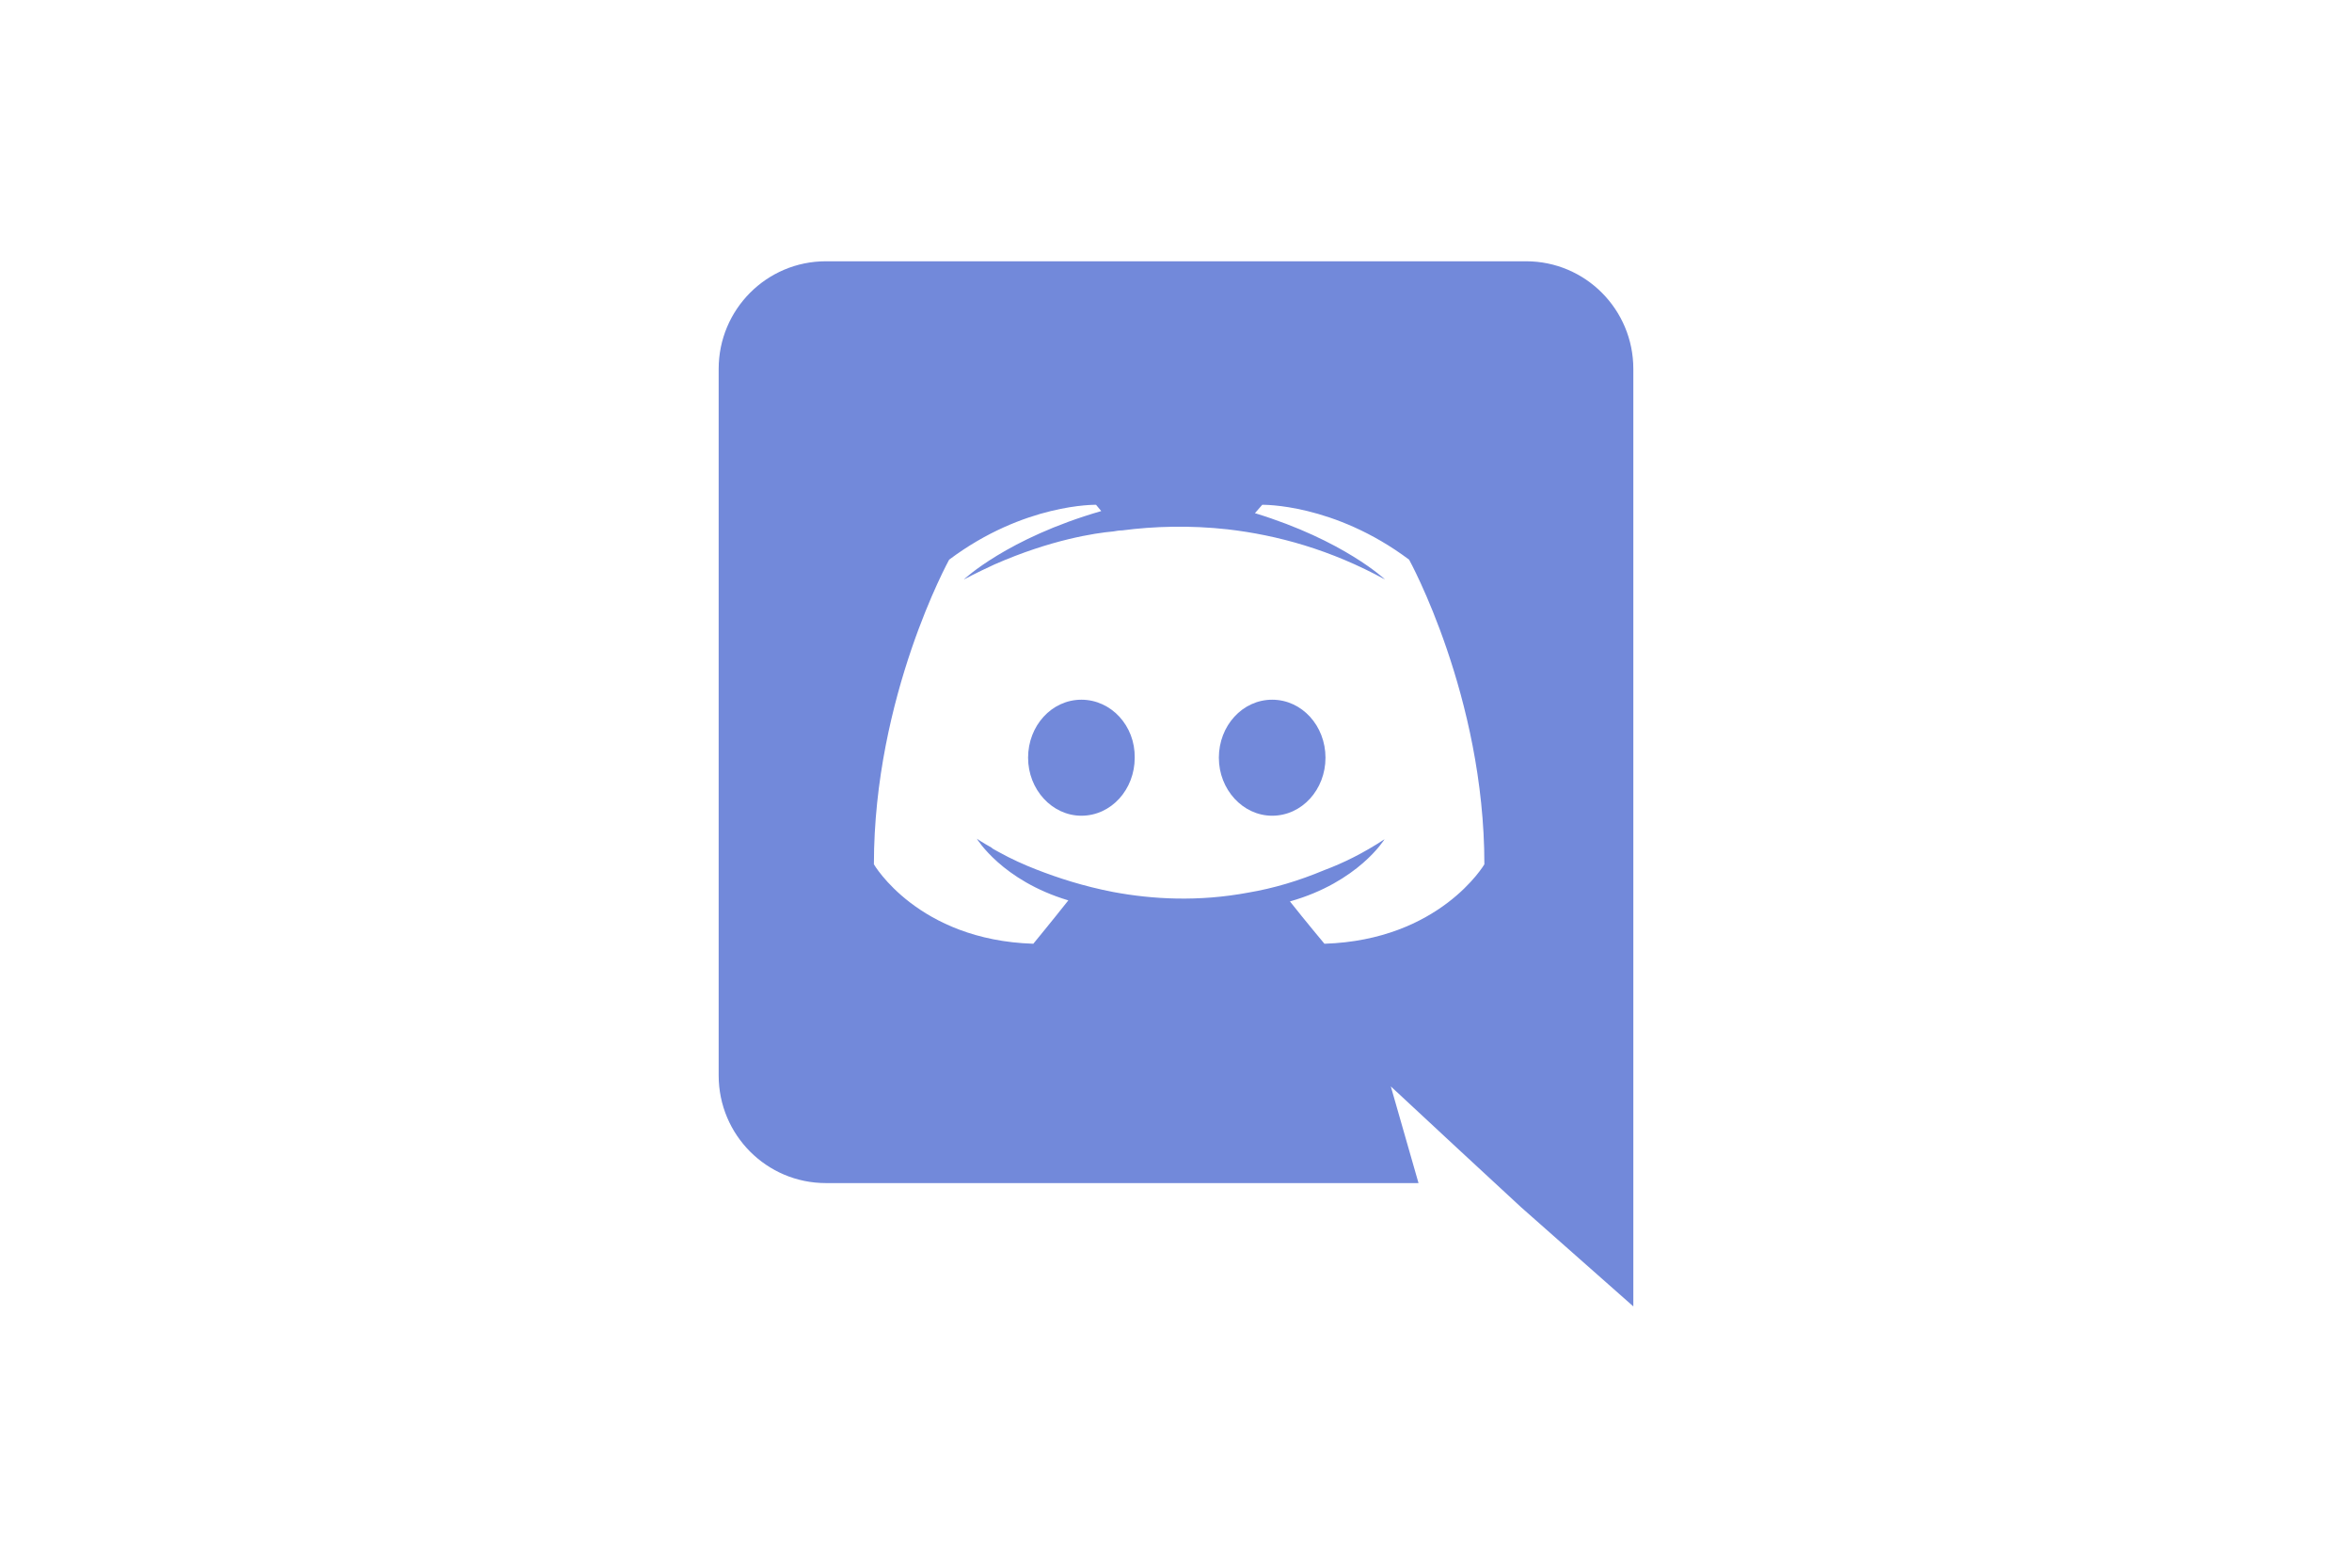
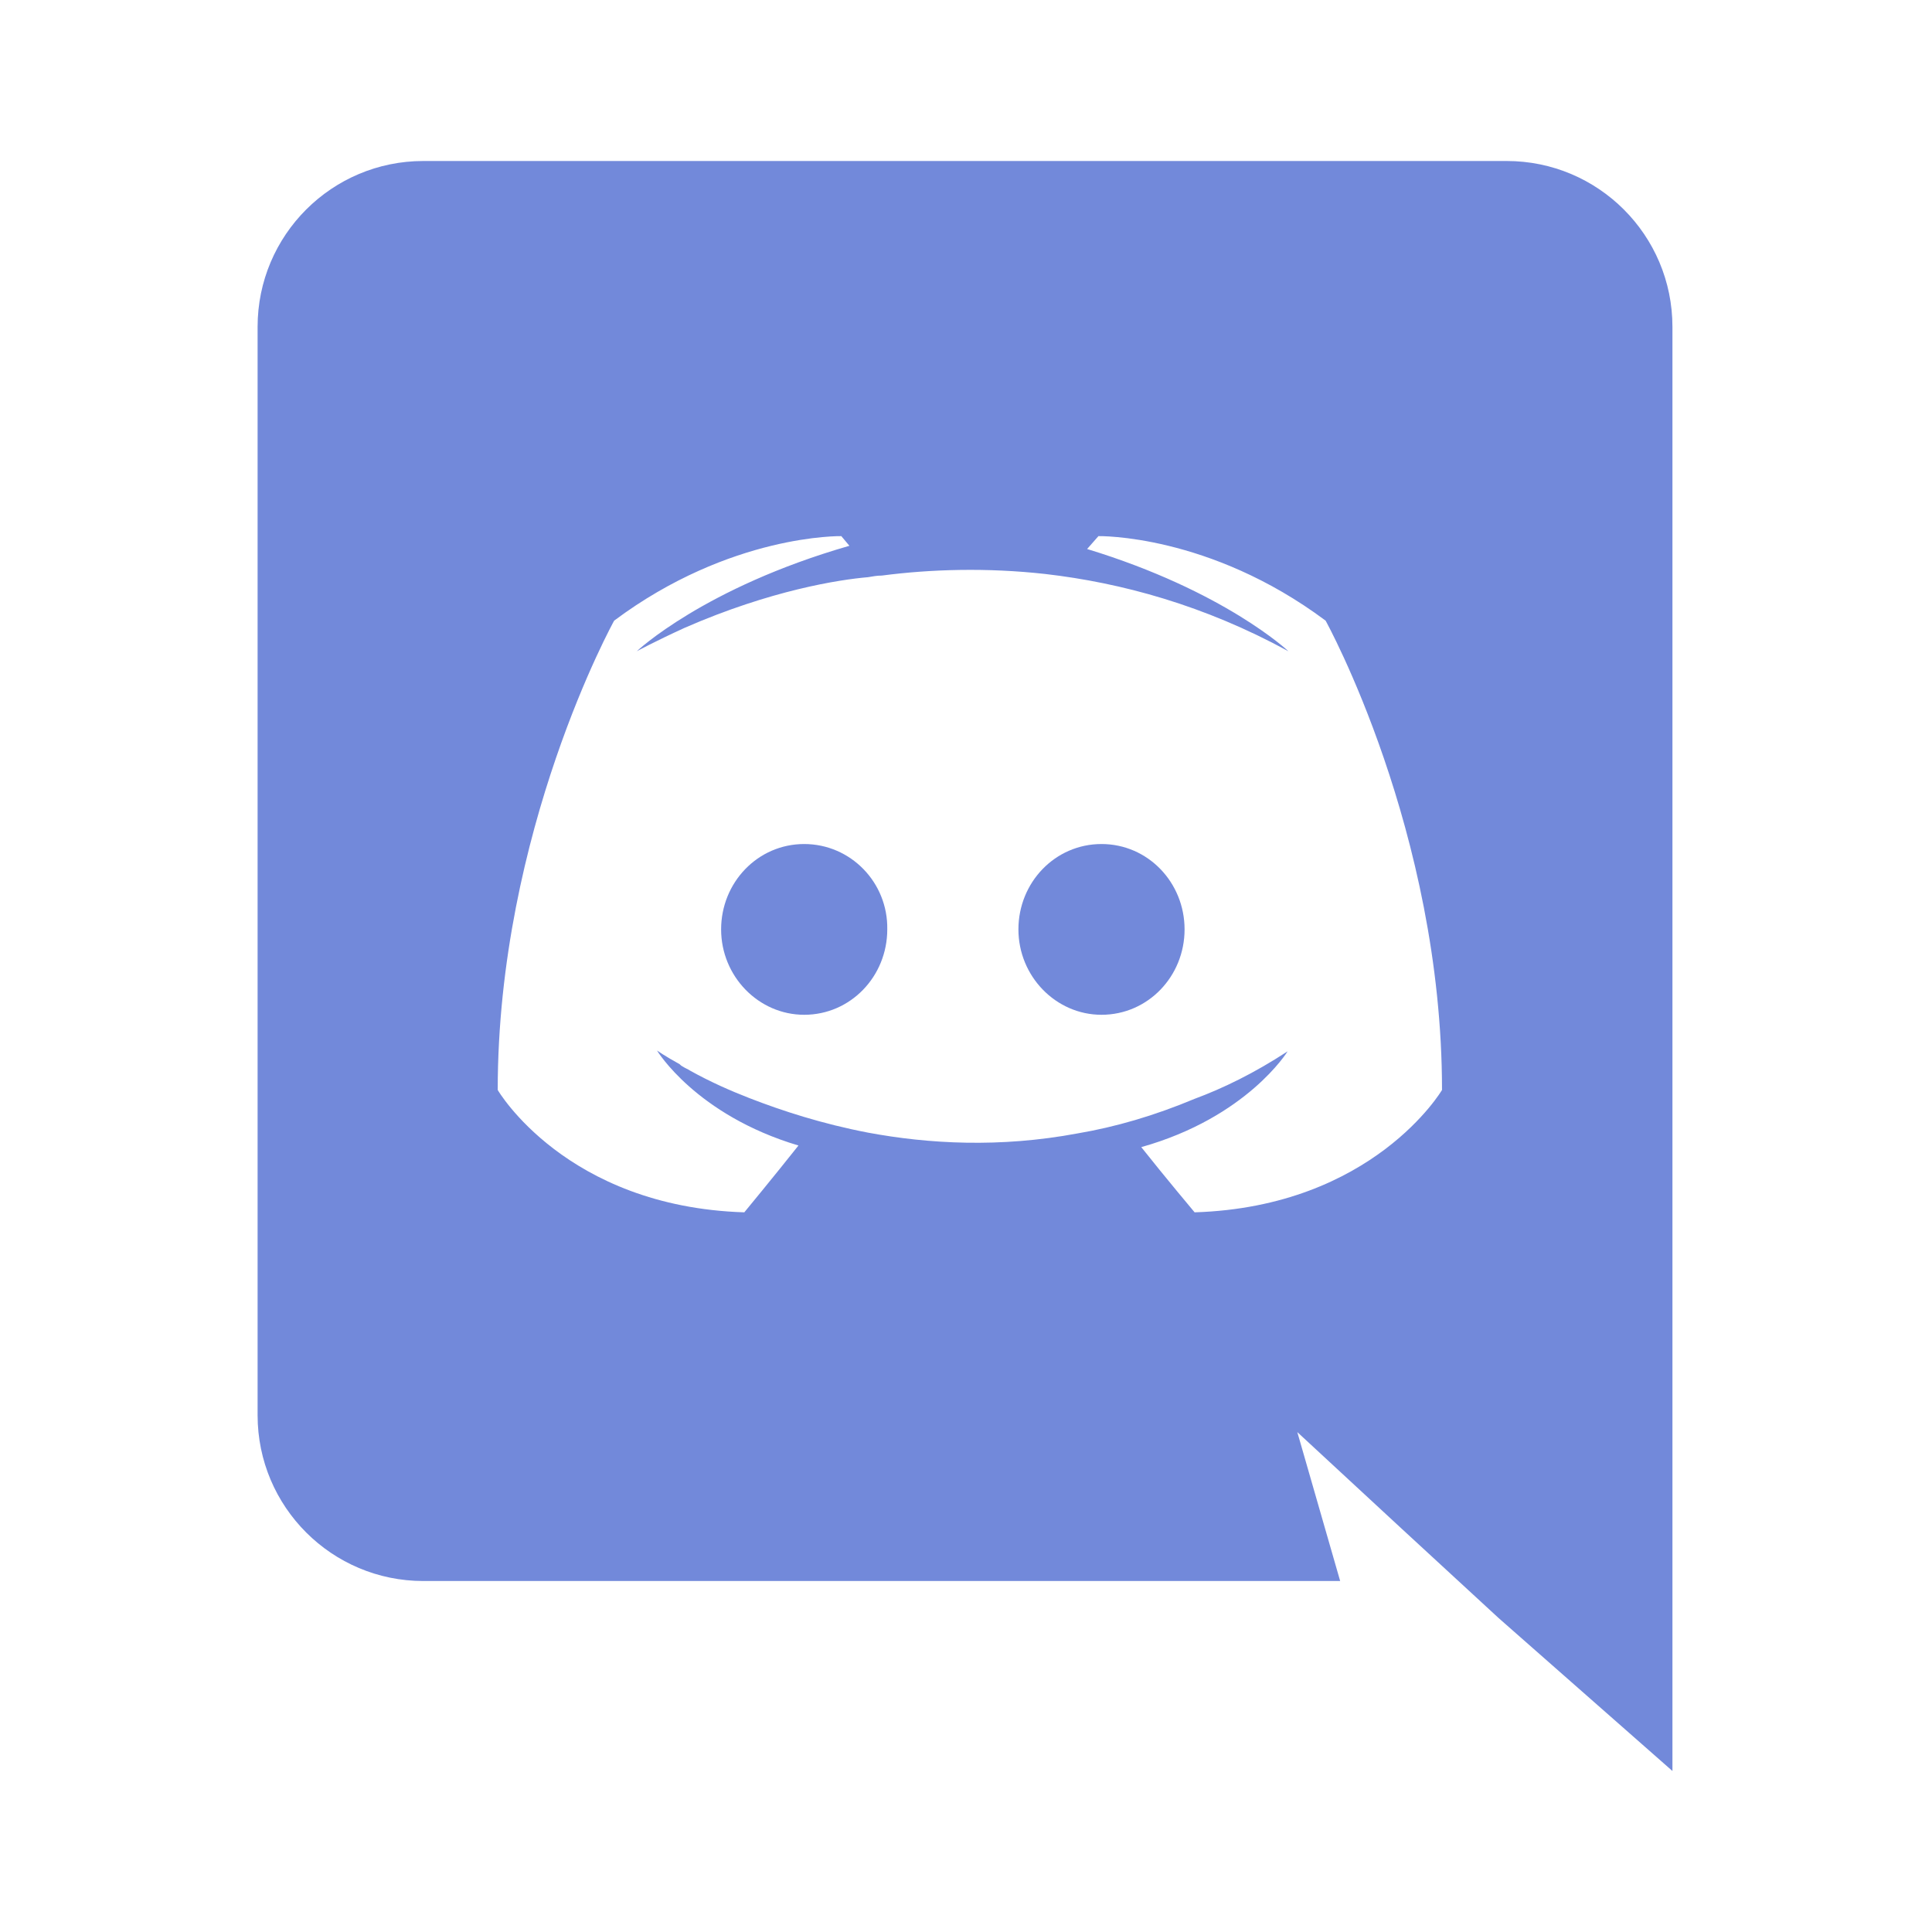
- <svg xmlns="http://www.w3.org/2000/svg" height="800" width="1200" version="1.1" id="Layer_1" viewBox="-26.25 -50 227.5 300">
-   <style id="style114">.st0{fill:#7289da}</style>
-   <path id="path116" d="M69.4 83.9c-5.7 0-10.2 5-10.2 11.1s4.6 11.1 10.2 11.1c5.7 0 10.2-5 10.2-11.1.1-6.1-4.5-11.1-10.2-11.1zm36.5 0c-5.7 0-10.2 5-10.2 11.1s4.6 11.1 10.2 11.1c5.7 0 10.2-5 10.2-11.1s-4.5-11.1-10.2-11.1z" class="st0" />
-   <path id="path118" d="M154.5 0h-134C9.2 0 0 9.2 0 20.6v135.2c0 11.4 9.2 20.6 20.5 20.6h113.4l-5.3-18.5 12.8 11.9 12.1 11.2 21.5 19V20.6C175 9.2 165.8 0 154.5 0zm-38.6 130.6s-3.6-4.3-6.6-8.1c13.1-3.7 18.1-11.9 18.1-11.9-4.1 2.7-8 4.6-11.5 5.9-5 2.1-9.8 3.5-14.5 4.3-9.6 1.8-18.4 1.3-25.9-.1-5.7-1.1-10.6-2.7-14.7-4.3-2.3-.9-4.8-2-7.3-3.4-.3-.2-.6-.3-.9-.5-.2-.1-.3-.2-.4-.3-1.8-1-2.8-1.7-2.8-1.7s4.8 8 17.5 11.8c-3 3.8-6.7 8.3-6.7 8.3-22.1-.7-30.5-15.2-30.5-15.2 0-32.2 14.4-58.3 14.4-58.3 14.4-10.8 28.1-10.5 28.1-10.5l1 1.2c-18 5.2-26.3 13.1-26.3 13.1s2.2-1.2 5.9-2.9c10.7-4.7 19.2-6 22.7-6.3.6-.1 1.1-.2 1.7-.2 6.1-.8 13-1 20.2-.2 9.5 1.1 19.7 3.9 30.1 9.6 0 0-7.9-7.5-24.9-12.7l1.4-1.6s13.7-.3 28.1 10.5c0 0 14.4 26.1 14.4 58.3 0 0-8.5 14.5-30.6 15.2z" class="st0" />
+ <svg xmlns="http://www.w3.org/2000/svg" width="60" height="60" viewBox="0 0 60 60" fill="none">
+   <path d="M24.975 26.212C23.533 26.212 22.395 27.406 22.395 28.863C22.395 30.321 23.558 31.515 24.975 31.515C26.417 31.515 27.555 30.321 27.555 28.863C27.58 27.406 26.417 26.212 24.975 26.212ZM34.208 26.212C32.766 26.212 31.628 27.406 31.628 28.863C31.628 30.321 32.792 31.515 34.208 31.515C35.65 31.515 36.788 30.321 36.788 28.863C36.788 27.406 35.65 26.212 34.208 26.212Z" fill="#7289DA" />
+   <path d="M46.792 5H13.147C10.31 5 8 7.3 8 10.15V43.95C8 46.8 10.31 49.1 13.147 49.1H41.62L40.289 44.475L43.503 47.45L46.541 50.25L51.939 55V10.15C51.939 7.3 49.629 5 46.792 5ZM37.1 37.65C37.1 37.65 36.197 36.575 35.443 35.625C38.733 34.7 39.988 32.65 39.988 32.65C38.958 33.325 37.979 33.8 37.1 34.125C35.845 34.65 34.64 35 33.46 35.2C31.049 35.65 28.84 35.525 26.957 35.175C25.526 34.9 24.295 34.5 23.266 34.1C22.688 33.875 22.061 33.6 21.433 33.25C21.358 33.2 21.282 33.175 21.207 33.125C21.157 33.1 21.132 33.075 21.107 33.05C20.654 32.8 20.404 32.625 20.404 32.625C20.404 32.625 21.609 34.625 24.797 35.575C24.044 36.525 23.115 37.65 23.115 37.65C17.566 37.475 15.457 33.85 15.457 33.85C15.457 25.8 19.073 19.275 19.073 19.275C22.688 16.575 26.128 16.65 26.128 16.65L26.379 16.95C21.86 18.25 19.776 20.225 19.776 20.225C19.776 20.225 20.328 19.925 21.257 19.5C23.944 18.325 26.078 18 26.957 17.925C27.107 17.9 27.233 17.875 27.384 17.875C28.915 17.675 30.648 17.625 32.455 17.825C34.841 18.1 37.402 18.8 40.013 20.225C40.013 20.225 38.029 18.35 33.761 17.05L34.113 16.65C34.113 16.65 37.552 16.575 41.168 19.275C41.168 19.275 44.783 25.8 44.783 33.85C44.783 33.85 42.649 37.475 37.1 37.65Z" fill="#7289DA" />
</svg>
